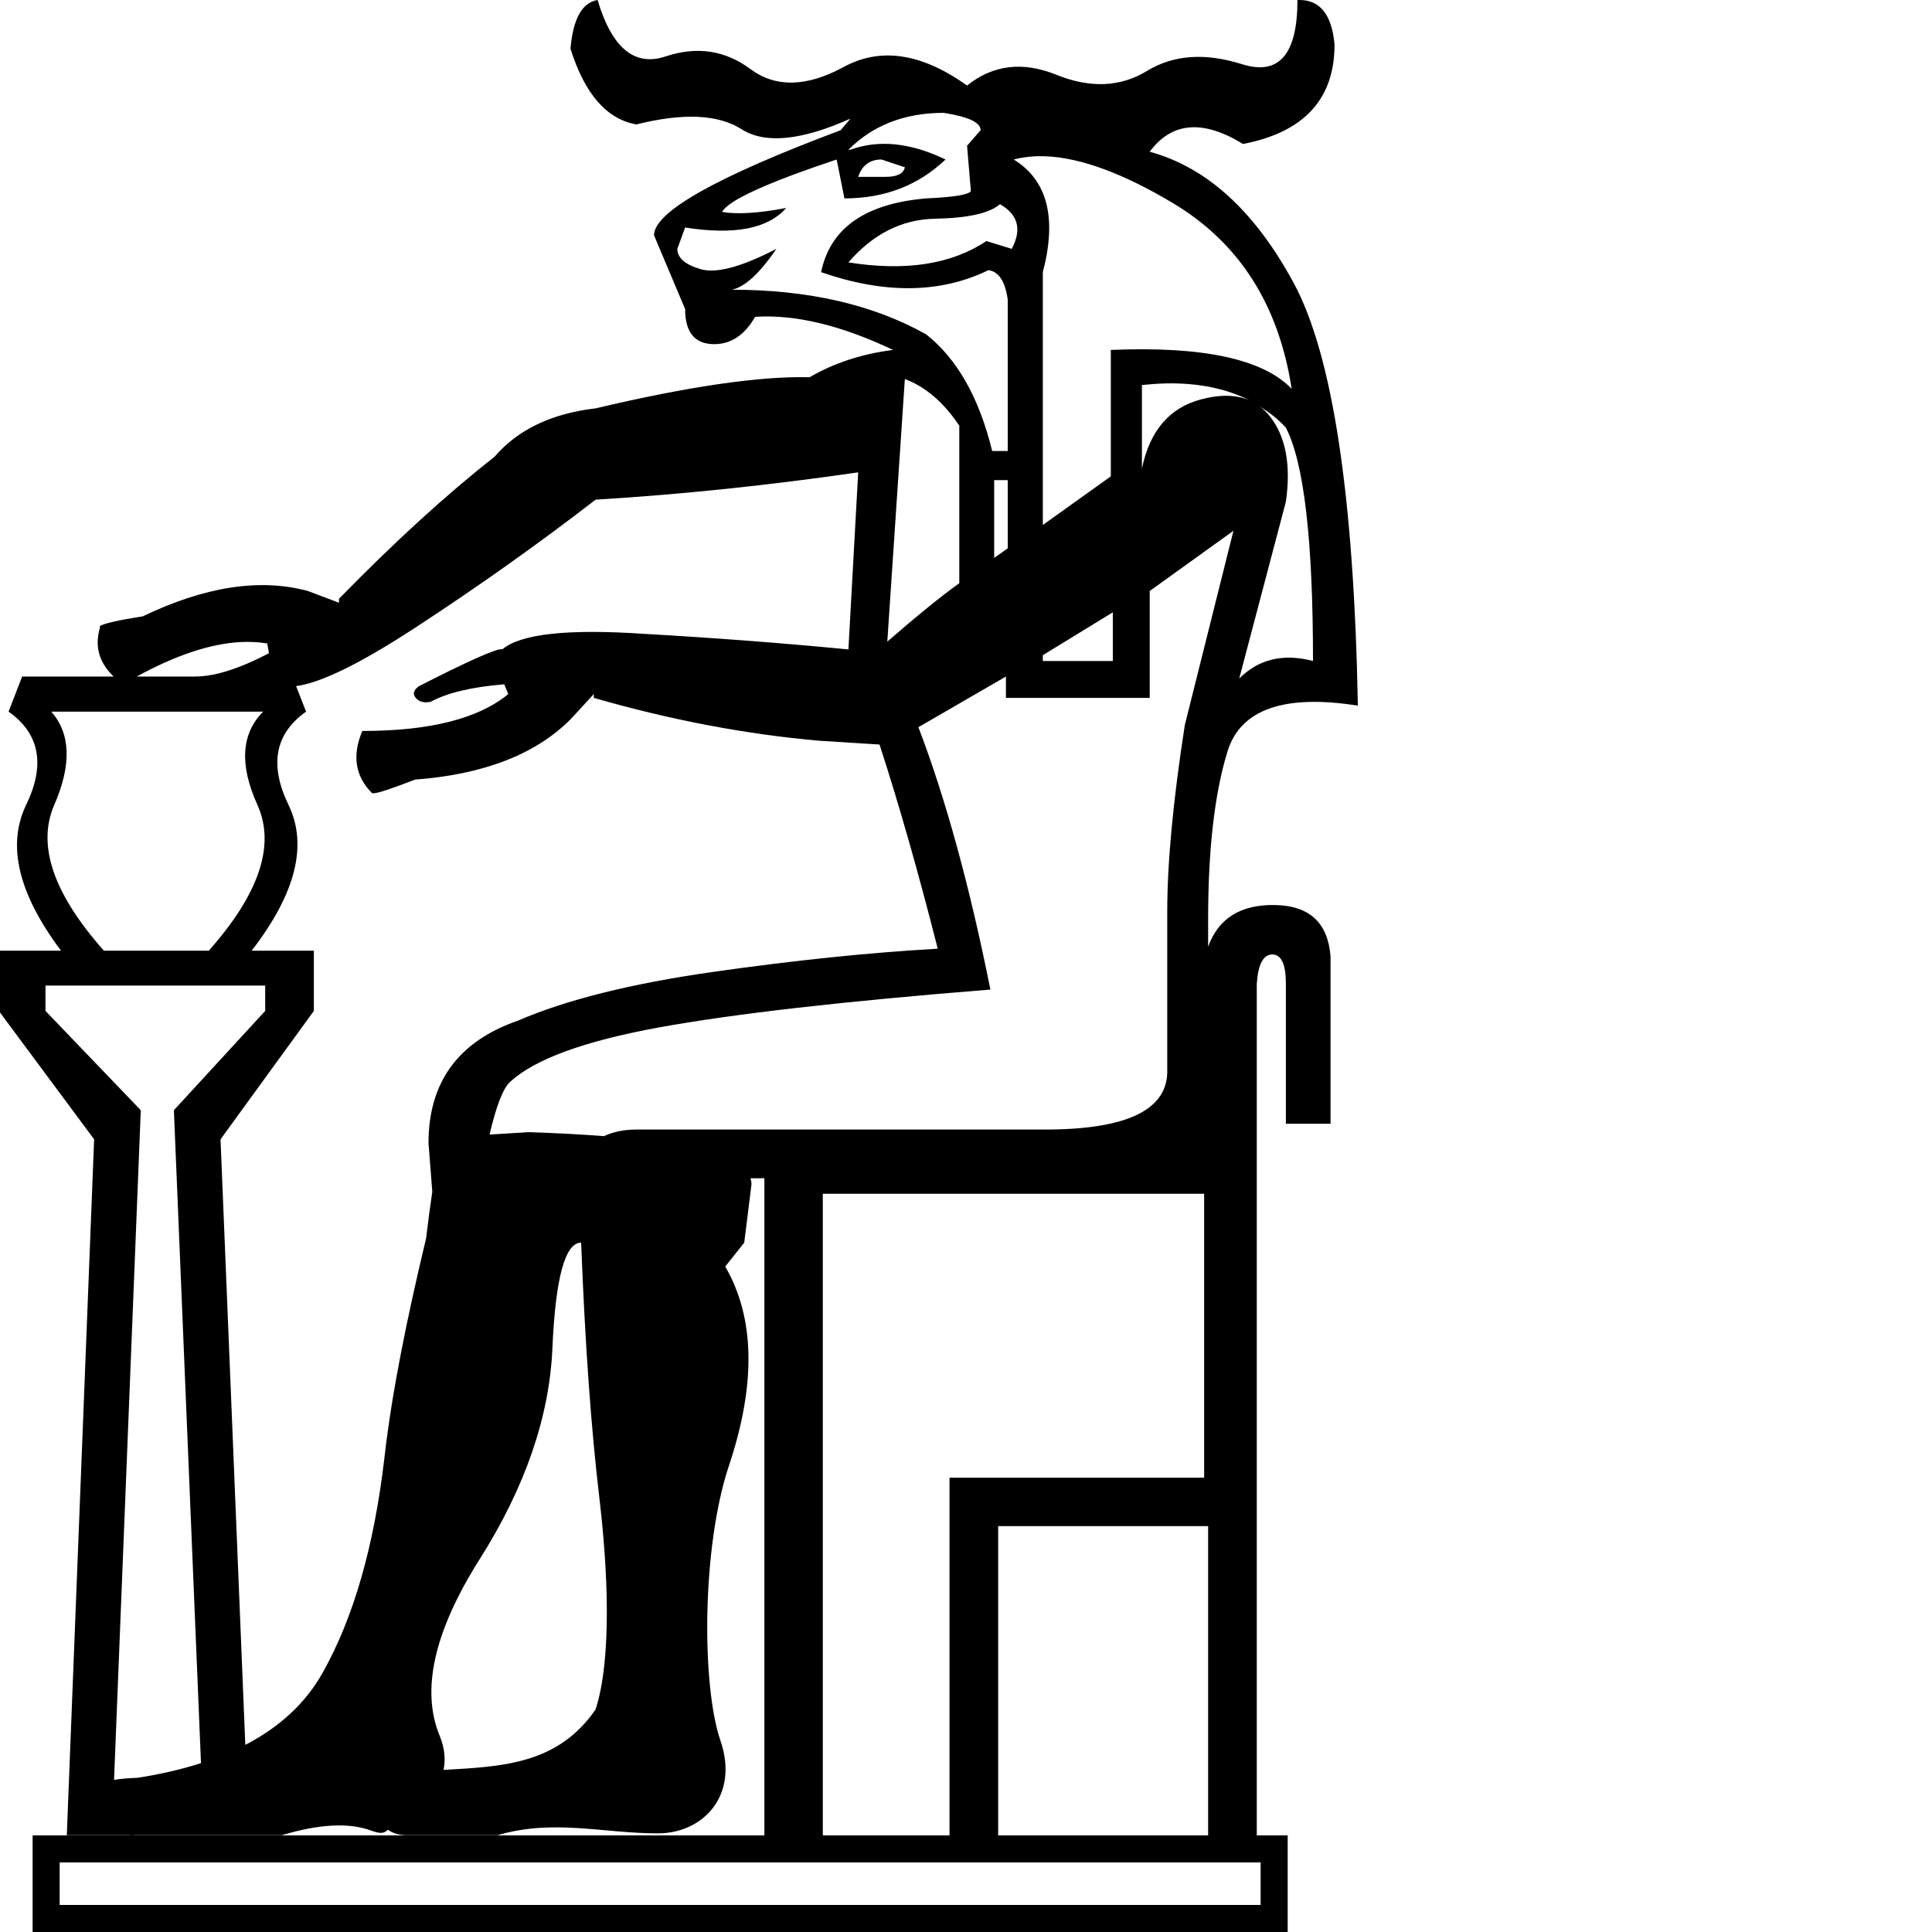
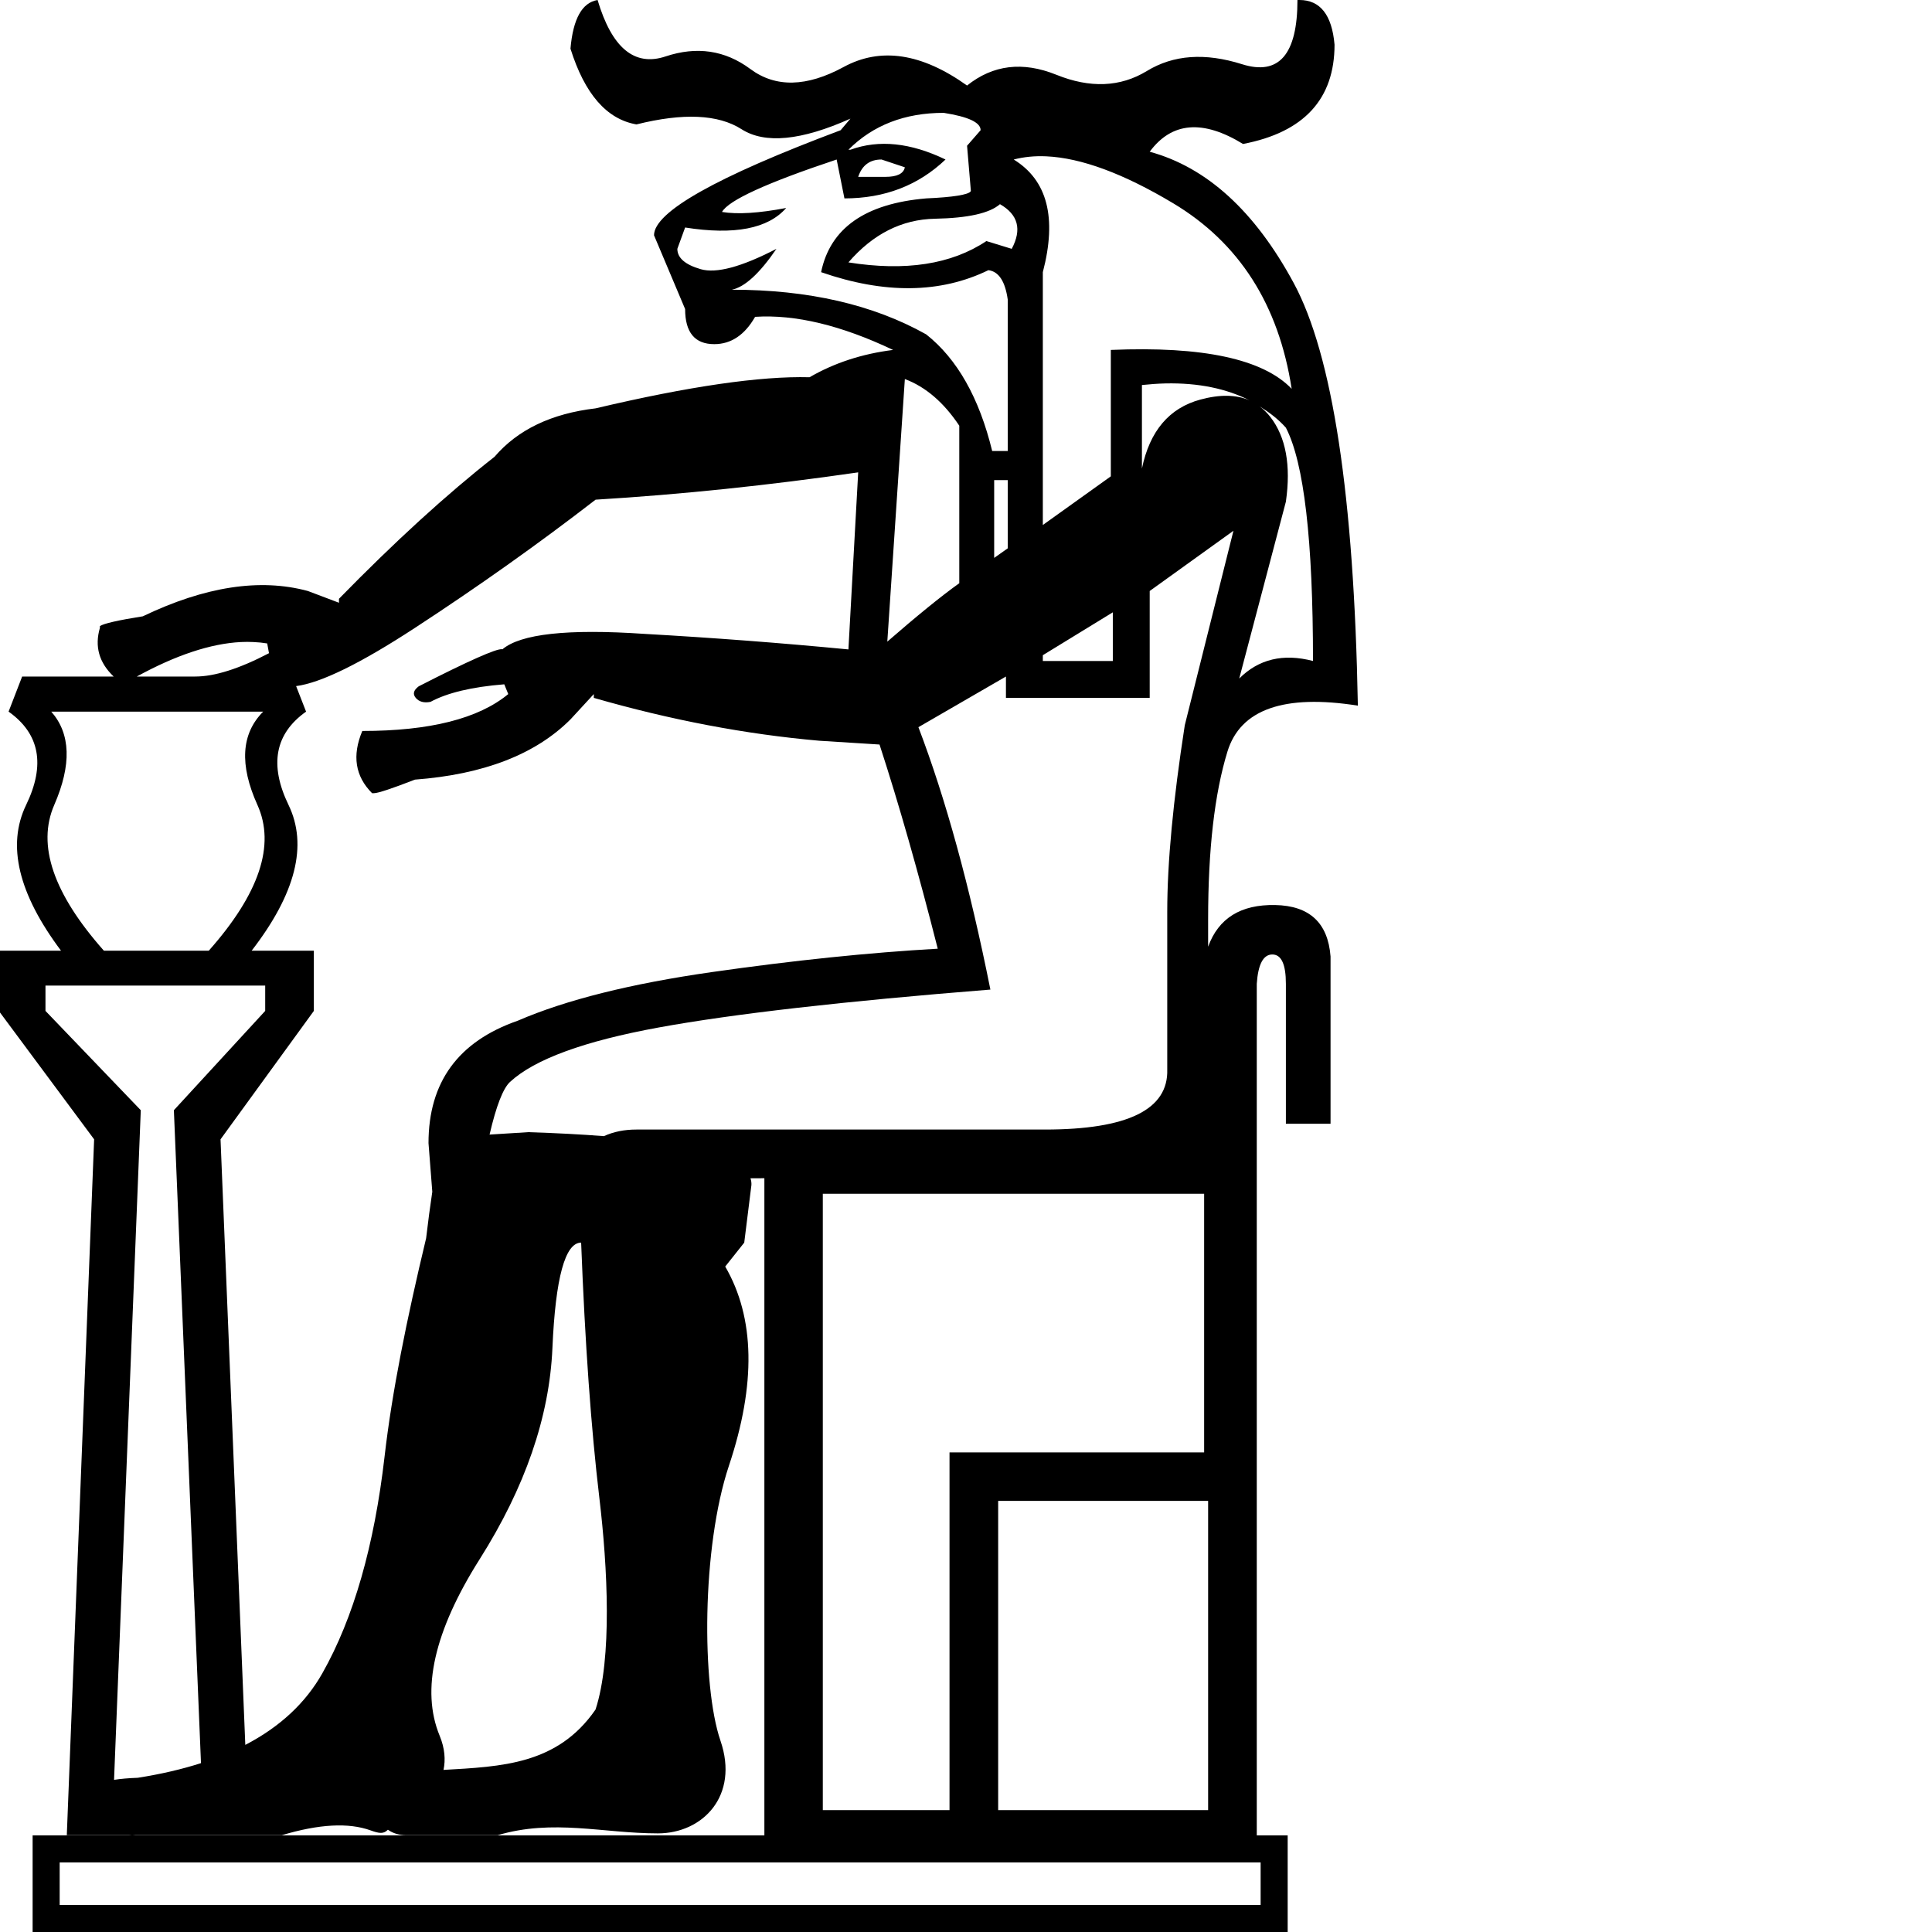
<svg xmlns="http://www.w3.org/2000/svg" width="1000" height="1000" version="1.1" id="svg1">
  <defs id="defs1" />
-   <path id="path5" style="fill:#000000;stroke:none;stroke-width:52.749" d="M 309.311 0 C 301.26 1.342 296.617 9.752 295.275 25.182 C 302.655 48.662 314.006 61.715 329.436 64.398 C 353.587 58.361 371.747 59.162 383.822 66.877 C 395.898 74.592 414.683 72.811 440.176 61.406 L 435.115 67.393 C 370.713 91.544 338.518 109.708 338.518 121.783 L 354.617 159.969 C 354.617 172.044 359.623 178.131 369.686 178.131 C 378.407 178.131 385.473 173.384 390.84 163.992 C 411.637 162.651 435.425 168.379 462.26 181.125 C 446.159 183.138 431.764 187.882 419.018 195.262 C 393.525 194.591 356.581 199.959 308.279 211.363 C 285.47 214.047 268.029 222.353 255.953 236.441 C 231.131 255.896 204.3 280.406 175.453 309.924 L 175.453 311.986 L 159.355 305.898 C 134.534 299.19 106.104 303.576 73.902 319.006 C 61.156 321.018 53.724 322.719 51.711 324.061 L 51.711 324.99 C 48.898 334.556 51.263 342.968 58.832 350.174 L 11.463 350.174 L 4.443 368.338 C 20.544 379.743 23.588 395.84 13.525 416.637 C 3.462 437.433 9.449 462.562 31.588 492.08 L -0.613 492.08 L -0.613 523.246 L 48.719 589.711 L 34.578 949.895 L 66.783 949.895 C 67.326 949.964 67.865 949.999 68.4 950 L 16.883 950 L 16.883 1000 L 666.498 1000 L 666.498 950 L 650.504 950 L 650.504 509.213 C 651.175 499.15 653.857 494.039 658.553 494.039 C 663.249 494.039 665.574 499.15 665.574 509.213 L 665.574 581.66 L 688.689 581.66 L 688.689 495.072 C 687.348 477.63 677.778 468.781 660 468.445 C 642.222 468.11 630.689 475.255 625.322 490.014 L 625.322 475.98 C 625.322 439.754 628.625 410.78 635.334 388.977 C 642.043 367.174 664.589 359.202 702.828 365.24 C 700.816 256.561 689.724 183.68 669.598 146.447 C 649.472 109.214 624.602 86.589 595.084 78.539 C 606.489 63.109 622.586 61.769 643.383 74.516 C 674.913 68.478 690.754 51.293 690.754 23.117 C 689.412 7.687 683.324 -4.7369516e-15 672.59 0 L 671.559 0 C 671.559 28.176 661.987 39.27 642.867 33.232 C 623.748 27.195 607.389 28.354 593.637 36.74 C 579.884 45.126 564.228 45.747 546.785 38.703 C 529.343 31.659 513.964 33.542 500.547 44.275 C 477.067 27.504 455.782 24.279 436.662 34.678 C 417.543 45.076 401.445 45.436 388.363 35.709 C 375.281 25.981 360.603 23.84 344.502 29.207 C 328.401 34.574 316.69 24.822 309.311 0 z M 488.475 58.414 C 501.221 60.427 507.566 63.367 507.566 67.393 L 500.547 75.443 L 502.508 98.662 L 502.508 98.766 L 502.508 98.869 L 502.406 98.973 L 502.406 99.076 C 501.095 100.786 493.376 102.082 479.393 102.689 C 447.862 105.373 429.698 118.066 425.002 140.875 C 457.874 152.28 486.768 151.919 511.59 139.844 C 516.957 140.515 520.26 145.62 521.602 155.012 L 521.602 233.447 L 513.553 233.447 C 506.844 205.942 495.493 185.821 479.393 173.074 C 451.887 157.644 418.348 149.955 378.768 149.955 C 385.476 148.613 393.164 141.545 401.885 128.799 C 383.772 138.191 370.716 141.672 362.666 139.324 C 354.616 136.976 350.594 133.495 350.594 128.799 L 354.617 117.756 C 380.11 121.781 397.549 118.376 406.941 107.643 C 392.853 110.326 381.759 111.049 373.709 109.707 C 377.063 103.669 396.826 94.638 433.053 82.562 L 437.078 102.689 C 457.875 102.689 475.312 95.98 489.4 82.562 C 471.287 73.841 454.935 72.139 440.176 77.506 L 439.141 77.506 C 451.887 64.76 468.349 58.414 488.475 58.414 z M 541.52 80.91 C 559.633 81.728 581.5 89.82 607.16 105.166 C 641.374 125.627 661.856 157.642 668.564 201.248 C 653.806 185.818 622.59 179.112 574.959 181.125 L 574.959 246.555 L 539.766 271.738 L 539.766 140.875 C 547.145 112.699 542.142 93.296 524.699 82.562 C 529.898 81.221 535.482 80.638 541.52 80.91 z M 456.273 82.562 L 468.348 86.588 C 467.677 89.942 464.272 91.543 458.234 91.543 L 444.199 91.543 C 446.212 85.505 450.236 82.562 456.273 82.562 z M 517.578 105.682 C 526.97 111.049 529.033 118.736 523.666 128.799 L 510.559 124.773 C 492.445 136.849 468.659 140.512 439.141 135.816 C 451.887 121.057 466.825 113.55 483.932 113.215 C 501.039 112.879 512.211 110.378 517.578 105.682 z M 468.348 196.191 C 479.081 200.217 488.473 208.266 496.523 220.342 L 496.523 301.873 C 487.131 308.582 474.697 318.694 459.268 332.111 L 468.348 196.191 z M 603.236 198.463 C 620.391 198.096 634.853 201.181 646.789 207.236 C 639.871 204.196 631.36 204.097 621.297 206.822 C 605.196 211.183 595.084 223.074 591.059 242.529 L 591.059 199.289 C 595.252 198.87 599.316 198.547 603.236 198.463 z M 651.949 210.33 C 656.972 213.428 661.63 216.938 665.574 221.375 C 674.966 239.488 679.607 279.731 679.607 342.121 C 664.178 338.096 651.485 341.144 641.422 351.207 L 665.574 259.662 C 668.257 240.878 665.574 226.199 657.523 215.801 C 655.849 213.638 653.985 211.839 651.949 210.33 z M 444.199 244.49 L 439.141 336.137 C 404.256 332.782 369.017 330.101 333.461 328.088 C 293.88 325.404 269.371 328.087 259.979 336.137 L 259.979 336.035 L 259.875 336.035 L 259.771 336.035 C 256.992 335.668 242.543 342.013 216.736 355.23 C 214.053 357.243 213.51 359.202 215.188 361.215 C 216.865 363.227 219.47 363.95 222.824 363.279 C 231.545 358.583 244.24 355.539 261.012 354.197 L 263.074 359.254 C 247.644 372 222.412 378.348 187.527 378.348 C 182.16 391.094 183.865 401.826 192.586 410.547 L 193.617 410.547 C 195.63 410.547 202.7 408.225 214.775 403.529 C 250.331 400.846 277.162 390.475 295.275 372.361 L 307.348 359.254 L 307.348 361.215 C 346.928 372.62 385.835 380.05 424.074 383.404 L 455.24 385.367 C 465.303 416.227 475.314 451.464 485.377 491.045 C 449.821 493.058 410.919 497.083 368.654 503.121 C 326.39 509.159 292.849 517.571 268.027 528.305 C 237.168 539.038 221.793 560.141 221.793 591.672 L 223.754 616.854 C 222.637 624.192 221.59 632.218 220.562 640.893 C 210.486 682.945 202.887 720.557 199.076 753.713 C 193.746 800.087 182.987 837.532 166.838 866.102 C 158.123 881.518 144.829 893.874 126.969 903.154 L 114.148 589.711 L 162.449 523.246 L 162.449 492.08 L 130.25 492.08 C 153.059 462.562 159.405 437.433 149.342 416.637 C 139.279 395.84 142.323 379.743 158.424 368.338 L 153.264 355.127 C 166.168 353.439 186.684 343.336 214.775 324.99 C 247.648 303.523 278.761 281.44 308.279 258.631 C 352.556 255.947 397.91 251.199 444.199 244.49 z M 514.584 248.516 L 521.602 248.516 L 521.602 283.812 L 514.584 288.768 L 514.584 248.516 z M 638.428 274.73 L 613.246 375.354 C 607.208 414.263 604.166 446.46 604.166 471.953 L 604.166 553.486 C 604.837 574.283 583.732 584.652 540.797 584.652 L 329.436 584.652 C 323.134 584.652 317.519 585.792 312.584 588.064 C 300.884 587.151 287.836 586.465 273.445 586.006 L 253.398 587.256 C 256.853 572.405 260.386 563.318 264.002 559.988 C 276.748 548.249 302.42 538.858 340.994 531.814 C 379.569 524.77 436.816 518.241 512.623 512.203 C 501.889 458.534 489.455 413.286 475.367 376.389 L 520.674 350.174 L 520.674 361.215 L 595.084 361.215 L 595.084 305.898 L 638.428 274.73 z M 575.992 316.939 L 575.992 342.121 L 539.766 342.121 L 539.766 339.131 L 575.992 316.939 z M 124.678 332.318 C 126.907 332.205 129.048 332.221 131.18 332.318 C 133.616 332.429 135.988 332.654 138.301 333.039 L 139.23 338.098 C 123.801 346.148 111.106 350.174 101.043 350.174 L 70.805 350.174 C 91.044 339.082 109.072 333.111 124.678 332.318 z M 26.529 368.338 L 136.234 368.338 C 124.83 379.743 123.852 395.84 133.244 416.637 C 142.636 437.433 134.226 462.562 108.062 492.08 L 53.777 492.08 C 27.614 462.562 19.022 437.433 28.078 416.637 C 37.135 395.84 36.592 379.743 26.529 368.338 z M 23.537 510.139 L 137.268 510.139 L 137.268 523.246 L 90 574.643 L 104.029 912.596 C 94.097 915.788 83.183 918.314 71.289 920.18 C 66.555 920.348 62.469 920.706 59.031 921.25 L 72.869 574.643 L 23.537 523.246 L 23.537 510.139 z M 395.641 609.846 L 395.641 950 L 68.471 950 C 68.982 949.999 69.491 949.967 69.996 949.904 L 145.852 949.904 C 165.15 944.108 180.473 943.287 191.887 947.428 C 196.485 949.096 198.559 949.279 200.779 947.059 C 203.426 948.958 206.634 949.904 210.398 949.904 L 257.564 949.904 C 286.364 941.354 312.081 948.953 340.547 948.953 C 363.672 948.953 382.709 929.546 372.91 900.977 C 363.112 872.407 363.186 800.899 377.289 758.666 C 391.392 716.433 390.752 682.064 375.375 655.564 L 385.215 643.18 L 388.932 613.354 C 388.994 612.158 388.829 611 388.438 609.881 C 390.774 609.857 393.175 609.846 395.641 609.846 z M 425.883 617.887 L 623.26 617.887 L 623.26 764.852 L 491.467 764.852 L 491.467 950 L 425.883 950 L 425.883 617.887 z M 300.795 643.18 C 302.81 695.35 305.947 739.364 310.236 775.387 C 314.526 811.409 316.89 858.35 308.252 884.85 C 288.556 913.417 259.637 914.352 229.562 916.102 C 230.656 910.859 230.266 904.962 227.561 898.406 C 217.822 874.805 224.688 844.333 248.254 807.068 C 271.82 769.804 284.382 733.384 285.932 697.775 C 287.517 661.339 292.514 643.18 300.795 643.18 z M 516.648 789.93 L 625.322 789.93 L 625.322 950 L 516.648 950 L 516.648 789.93 z M 30.883 964 L 652.498 964 L 652.498 986 L 30.883 986 L 30.883 964 z " />
+   <path id="path5" style="fill:#000000;stroke:none;stroke-width:52.749" d="M 309.311 0 C 301.26 1.342 296.617 9.752 295.275 25.182 C 302.655 48.662 314.006 61.715 329.436 64.398 C 353.587 58.361 371.747 59.162 383.822 66.877 C 395.898 74.592 414.683 72.811 440.176 61.406 L 435.115 67.393 C 370.713 91.544 338.518 109.708 338.518 121.783 L 354.617 159.969 C 354.617 172.044 359.623 178.131 369.686 178.131 C 378.407 178.131 385.473 173.384 390.84 163.992 C 411.637 162.651 435.425 168.379 462.26 181.125 C 446.159 183.138 431.764 187.882 419.018 195.262 C 393.525 194.591 356.581 199.959 308.279 211.363 C 285.47 214.047 268.029 222.353 255.953 236.441 C 231.131 255.896 204.3 280.406 175.453 309.924 L 175.453 311.986 L 159.355 305.898 C 134.534 299.19 106.104 303.576 73.902 319.006 C 61.156 321.018 53.724 322.719 51.711 324.061 L 51.711 324.99 C 48.898 334.556 51.263 342.968 58.832 350.174 L 11.463 350.174 L 4.443 368.338 C 20.544 379.743 23.588 395.84 13.525 416.637 C 3.462 437.433 9.449 462.562 31.588 492.08 L -0.613 492.08 L -0.613 523.246 L 48.719 589.711 L 34.578 949.895 L 66.783 949.895 C 67.322 949.963 67.858 949.998 68.391 950 L 16.883 950 L 16.883 1000 L 666.498 1000 L 666.498 950 L 650.504 950 L 650.504 509.213 C 651.175 499.15 653.857 494.039 658.553 494.039 C 663.249 494.039 665.574 499.15 665.574 509.213 L 665.574 581.66 L 688.689 581.66 L 688.689 495.072 C 687.348 477.63 677.778 468.781 660 468.445 C 642.222 468.11 630.689 475.255 625.322 490.014 L 625.322 475.98 C 625.322 439.754 628.625 410.78 635.334 388.977 C 642.043 367.174 664.589 359.202 702.828 365.24 C 700.816 256.561 689.724 183.68 669.598 146.447 C 649.472 109.214 624.602 86.589 595.084 78.539 C 606.489 63.109 622.586 61.769 643.383 74.516 C 674.913 68.478 690.754 51.293 690.754 23.117 C 689.412 7.687 683.324 -4.7369516e-15 672.59 0 L 671.559 0 C 671.559 28.176 661.987 39.27 642.867 33.232 C 623.748 27.195 607.389 28.354 593.637 36.74 C 579.884 45.126 564.228 45.747 546.785 38.703 C 529.343 31.659 513.964 33.542 500.547 44.275 C 477.067 27.504 455.782 24.279 436.662 34.678 C 417.543 45.076 401.445 45.436 388.363 35.709 C 375.281 25.981 360.603 23.84 344.502 29.207 C 328.401 34.574 316.69 24.822 309.311 0 z M 488.475 58.414 C 501.221 60.427 507.566 63.367 507.566 67.393 L 500.547 75.443 L 502.508 98.662 L 502.508 98.766 L 502.508 98.869 L 502.406 98.973 L 502.406 99.076 C 501.095 100.786 493.376 102.082 479.393 102.689 C 447.862 105.373 429.698 118.066 425.002 140.875 C 457.874 152.28 486.768 151.919 511.59 139.844 C 516.957 140.515 520.26 145.62 521.602 155.012 L 521.602 233.447 L 513.553 233.447 C 506.844 205.942 495.493 185.821 479.393 173.074 C 451.887 157.644 418.348 149.955 378.768 149.955 C 385.476 148.613 393.164 141.545 401.885 128.799 C 383.772 138.191 370.716 141.672 362.666 139.324 C 354.616 136.976 350.594 133.495 350.594 128.799 L 354.617 117.756 C 380.11 121.781 397.549 118.376 406.941 107.643 C 392.853 110.326 381.759 111.049 373.709 109.707 C 377.063 103.669 396.826 94.638 433.053 82.562 L 437.078 102.689 C 457.875 102.689 475.312 95.98 489.4 82.562 C 471.287 73.841 454.935 72.139 440.176 77.506 L 439.141 77.506 C 451.887 64.76 468.349 58.414 488.475 58.414 z M 541.52 80.91 C 559.633 81.728 581.5 89.82 607.16 105.166 C 641.374 125.627 661.856 157.642 668.564 201.248 C 653.806 185.818 622.59 179.112 574.959 181.125 L 574.959 246.555 L 539.766 271.738 L 539.766 140.875 C 547.145 112.699 542.142 93.296 524.699 82.562 C 529.898 81.221 535.482 80.638 541.52 80.91 z M 456.273 82.562 L 468.348 86.588 C 467.677 89.942 464.272 91.543 458.234 91.543 L 444.199 91.543 C 446.212 85.505 450.236 82.562 456.273 82.562 z M 517.578 105.682 C 526.97 111.049 529.033 118.736 523.666 128.799 L 510.559 124.773 C 492.445 136.849 468.659 140.512 439.141 135.816 C 451.887 121.057 466.825 113.55 483.932 113.215 C 501.039 112.879 512.211 110.378 517.578 105.682 z M 468.348 196.191 C 479.081 200.217 488.473 208.266 496.523 220.342 L 496.523 301.873 C 487.131 308.582 474.697 318.694 459.268 332.111 L 468.348 196.191 z M 603.236 198.463 C 620.391 198.096 634.853 201.181 646.789 207.236 C 639.871 204.196 631.36 204.097 621.297 206.822 C 605.196 211.183 595.084 223.074 591.059 242.529 L 591.059 199.289 C 595.252 198.87 599.316 198.547 603.236 198.463 z M 651.949 210.33 C 656.972 213.428 661.63 216.938 665.574 221.375 C 674.966 239.488 679.607 279.731 679.607 342.121 C 664.178 338.096 651.485 341.144 641.422 351.207 L 665.574 259.662 C 668.257 240.878 665.574 226.199 657.523 215.801 C 655.849 213.638 653.985 211.839 651.949 210.33 z M 444.199 244.49 L 439.141 336.137 C 404.256 332.782 369.017 330.101 333.461 328.088 C 293.88 325.404 269.371 328.087 259.979 336.137 L 259.979 336.035 L 259.875 336.035 L 259.771 336.035 C 256.992 335.668 242.543 342.013 216.736 355.23 C 214.053 357.243 213.51 359.202 215.188 361.215 C 216.865 363.227 219.47 363.95 222.824 363.279 C 231.545 358.583 244.24 355.539 261.012 354.197 L 263.074 359.254 C 247.644 372 222.412 378.348 187.527 378.348 C 182.16 391.094 183.865 401.826 192.586 410.547 L 193.617 410.547 C 195.63 410.547 202.7 408.225 214.775 403.529 C 250.331 400.846 277.162 390.475 295.275 372.361 L 307.348 359.254 L 307.348 361.215 C 346.928 372.62 385.835 380.05 424.074 383.404 L 455.24 385.367 C 465.303 416.227 475.314 451.464 485.377 491.045 C 449.821 493.058 410.919 497.083 368.654 503.121 C 326.39 509.159 292.849 517.571 268.027 528.305 C 237.168 539.038 221.793 560.141 221.793 591.672 L 223.754 616.854 C 222.637 624.192 221.59 632.218 220.562 640.893 C 210.486 682.945 202.887 720.557 199.076 753.713 C 193.746 800.087 182.987 837.532 166.838 866.102 C 158.123 881.518 144.829 893.874 126.969 903.154 L 114.148 589.711 L 162.449 523.246 L 162.449 492.08 L 130.25 492.08 C 153.059 462.562 159.405 437.433 149.342 416.637 C 139.279 395.84 142.323 379.743 158.424 368.338 L 153.264 355.127 C 166.168 353.439 186.684 343.336 214.775 324.99 C 247.648 303.523 278.761 281.44 308.279 258.631 C 352.556 255.947 397.91 251.199 444.199 244.49 z M 514.584 248.516 L 521.602 248.516 L 521.602 283.812 L 514.584 288.768 L 514.584 248.516 z M 638.428 274.73 L 613.246 375.354 C 607.208 414.263 604.166 446.46 604.166 471.953 L 604.166 553.486 C 604.837 574.283 583.732 584.652 540.797 584.652 L 329.436 584.652 C 323.134 584.652 317.519 585.792 312.584 588.064 C 300.884 587.151 287.836 586.465 273.445 586.006 L 253.398 587.256 C 256.853 572.405 260.386 563.318 264.002 559.988 C 276.748 548.249 302.42 538.858 340.994 531.814 C 379.569 524.77 436.816 518.241 512.623 512.203 C 501.889 458.534 489.455 413.286 475.367 376.389 L 520.674 350.174 L 520.674 361.215 L 595.084 361.215 L 595.084 305.898 L 638.428 274.73 z M 575.992 316.939 L 575.992 342.121 L 539.766 342.121 L 539.766 339.131 L 575.992 316.939 z M 124.678 332.318 C 126.907 332.205 129.048 332.221 131.18 332.318 C 133.616 332.429 135.988 332.654 138.301 333.039 L 139.23 338.098 C 123.801 346.148 111.106 350.174 101.043 350.174 L 70.805 350.174 C 91.044 339.082 109.072 333.111 124.678 332.318 z M 26.529 368.338 L 136.234 368.338 C 124.83 379.743 123.852 395.84 133.244 416.637 C 142.636 437.433 134.226 462.562 108.062 492.08 L 53.777 492.08 C 27.614 462.562 19.022 437.433 28.078 416.637 C 37.135 395.84 36.592 379.743 26.529 368.338 z M 23.537 510.139 L 137.268 510.139 L 137.268 523.246 L 90 574.643 L 104.029 912.596 C 94.097 915.788 83.183 918.314 71.289 920.18 C 66.555 920.348 62.469 920.706 59.031 921.25 L 72.869 574.643 L 23.537 523.246 L 23.537 510.139 z M 395.641 609.846 L 395.641 950 L 68.482 950 C 68.99 949.999 69.495 949.967 69.996 949.904 L 145.852 949.904 C 165.15 944.108 180.473 943.287 191.887 947.428 C 196.485 949.096 198.559 949.279 200.779 947.059 C 203.426 948.958 206.634 949.904 210.398 949.904 L 257.564 949.904 C 286.364 941.354 312.081 948.953 340.547 948.953 C 363.672 948.953 382.709 929.546 372.91 900.977 C 363.112 872.407 363.186 800.899 377.289 758.666 C 391.392 716.433 390.752 682.064 375.375 655.564 L 385.215 643.18 L 388.932 613.354 C 388.994 612.158 388.829 611 388.438 609.881 C 390.774 609.857 393.175 609.846 395.641 609.846 z M 425.883 617.887 L 623.26 617.887 L 623.26 751.762 L 491.467 751.762 L 491.467 936.912 L 425.883 936.912 L 425.883 617.887 z M 300.795 643.18 C 302.81 695.35 305.947 739.364 310.236 775.387 C 314.526 811.409 316.89 858.35 308.252 884.85 C 288.556 913.417 259.637 914.352 229.562 916.102 C 230.656 910.859 230.266 904.962 227.561 898.406 C 217.822 874.805 224.688 844.333 248.254 807.068 C 271.82 769.804 284.382 733.384 285.932 697.775 C 287.517 661.339 292.514 643.18 300.795 643.18 z M 516.648 776.842 L 625.322 776.842 L 625.322 936.912 L 516.648 936.912 L 516.648 776.842 z M 30.883 964 L 652.498 964 L 652.498 986 L 30.883 986 L 30.883 964 z " />
</svg>
